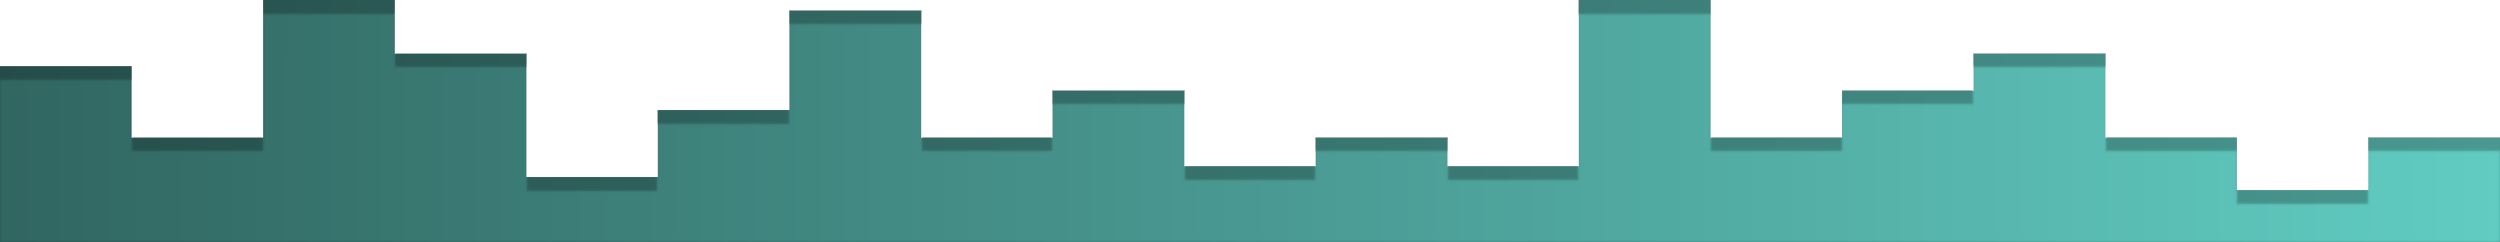
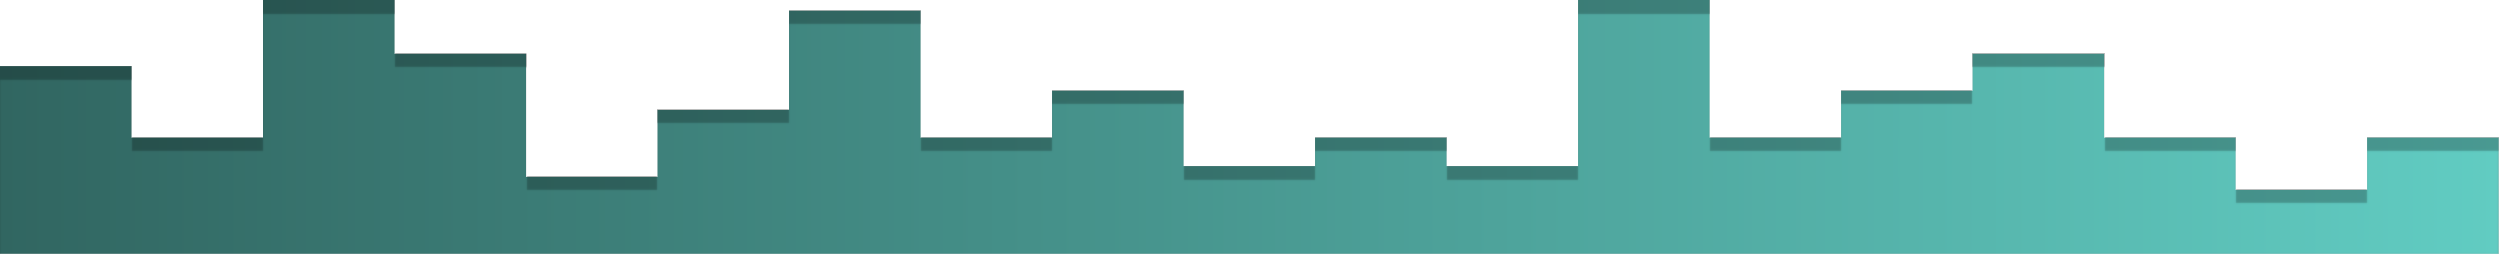
- <svg xmlns="http://www.w3.org/2000/svg" width="1023" height="99" viewBox="0 0 1023 99" fill="none">
-   <g filter="url(#filter0_i_236_272)">
-     <path fill-rule="evenodd" clip-rule="evenodd" d="M161.526 0H107.684L107.684 56.385H53.842V103.95H107.684L107.684 103.95H161.526V103.95H215.368L215.368 103.95H269.211V103.95H323.053L323.053 103.95H376.895V103.95H430.737L484.579 103.95H538.421L592.263 103.95L646.105 103.95L699.947 103.95L753.789 103.95L807.632 103.95L861.474 103.95L915.316 103.95L969.158 103.95V77.805H915.316V56.385H861.474L861.474 22.05H807.632V37.17H753.789V56.385H699.947V0H646.105V68.04H592.263V56.385H538.421L538.421 68.04H484.579V37.17H430.737L430.737 56.385H376.895V4.41H323.053L323.053 45.045H269.211V72.45H215.368L215.368 22.05H161.526V0ZM0 27.09H53.842V103.95H0V27.09ZM1023 56.385H969.158V103.95H1023V56.385Z" fill="url(#paint0_linear_236_272)" />
+ <svg xmlns="http://www.w3.org/2000/svg" width="1024" height="104" viewBox="0 0 1024 104" fill="none">
+   <g filter="url(#filter0_i_1665_726)">
+     <path fill-rule="evenodd" clip-rule="evenodd" d="M161.595 0H107.73V103.95H161.595V103.95H215.46V22.05H161.595V0ZM0 27.09H53.865V103.95H0V27.09ZM53.865 56.385H107.73V103.95H53.865V56.385ZM269.325 72.45H215.46V103.95H269.325V72.45ZM269.325 45.045H323.19V103.95H269.325V45.045ZM377.055 4.41H323.19V103.95H377.055V103.95H430.92V56.385H377.055V4.41ZM484.785 37.17H430.92V103.95H484.785H538.65V68.04H484.785V37.17ZM592.515 56.385H538.65V103.95L592.515 103.95H646.38V68.04H592.515V56.385ZM700.245 0H646.38V103.95H700.245L754.11 103.95V56.385H700.245V0ZM754.11 37.17H807.975V22.05H861.84V103.95L807.975 103.95H754.11V37.17ZM915.705 56.385H861.84V103.95H915.705V56.385ZM915.705 77.805H969.57V103.95H915.705V77.805ZM1023.44 56.385H969.57V103.95H1023.44V56.385Z" fill="url(#paint0_linear_1665_726)" />
  </g>
  <defs>
-     <filter id="filter0_i_236_272" x="0" y="0" width="1023" height="105.21" filterUnits="userSpaceOnUse" color-interpolation-filters="sRGB">
+     <filter id="filter0_i_1665_726" x="0" y="0" width="1023.44" height="104.95" filterUnits="userSpaceOnUse" color-interpolation-filters="sRGB">
      <feFlood flood-opacity="0" result="BackgroundImageFix" />
      <feBlend mode="normal" in="SourceGraphic" in2="BackgroundImageFix" result="shape" />
      <feColorMatrix in="SourceAlpha" type="matrix" values="0 0 0 0 0 0 0 0 0 0 0 0 0 0 0 0 0 0 127 0" result="hardAlpha" />
      <feOffset dy="5.67" />
-       <feGaussianBlur stdDeviation="0.63" />
+       <feGaussianBlur stdDeviation="0.5" />
      <feComposite in2="hardAlpha" operator="arithmetic" k2="-1" k3="1" />
      <feColorMatrix type="matrix" values="0 0 0 0 0 0 0 0 0 0 0 0 0 0 0 0 0 0 0.25 0" />
-       <feBlend mode="normal" in2="shape" result="effect1_innerShadow_236_272" />
+       <feBlend mode="normal" in2="shape" result="effect1_innerShadow_1665_726" />
    </filter>
-     <linearGradient id="paint0_linear_236_272" x1="0" y1="51.975" x2="1023" y2="51.975" gradientUnits="userSpaceOnUse">
+     <linearGradient id="paint0_linear_1665_726" x1="0" y1="51.975" x2="1023.44" y2="51.975" gradientUnits="userSpaceOnUse">
      <stop stop-color="#316661" />
      <stop offset="1" stop-color="#61CCC2" />
    </linearGradient>
  </defs>
</svg>
